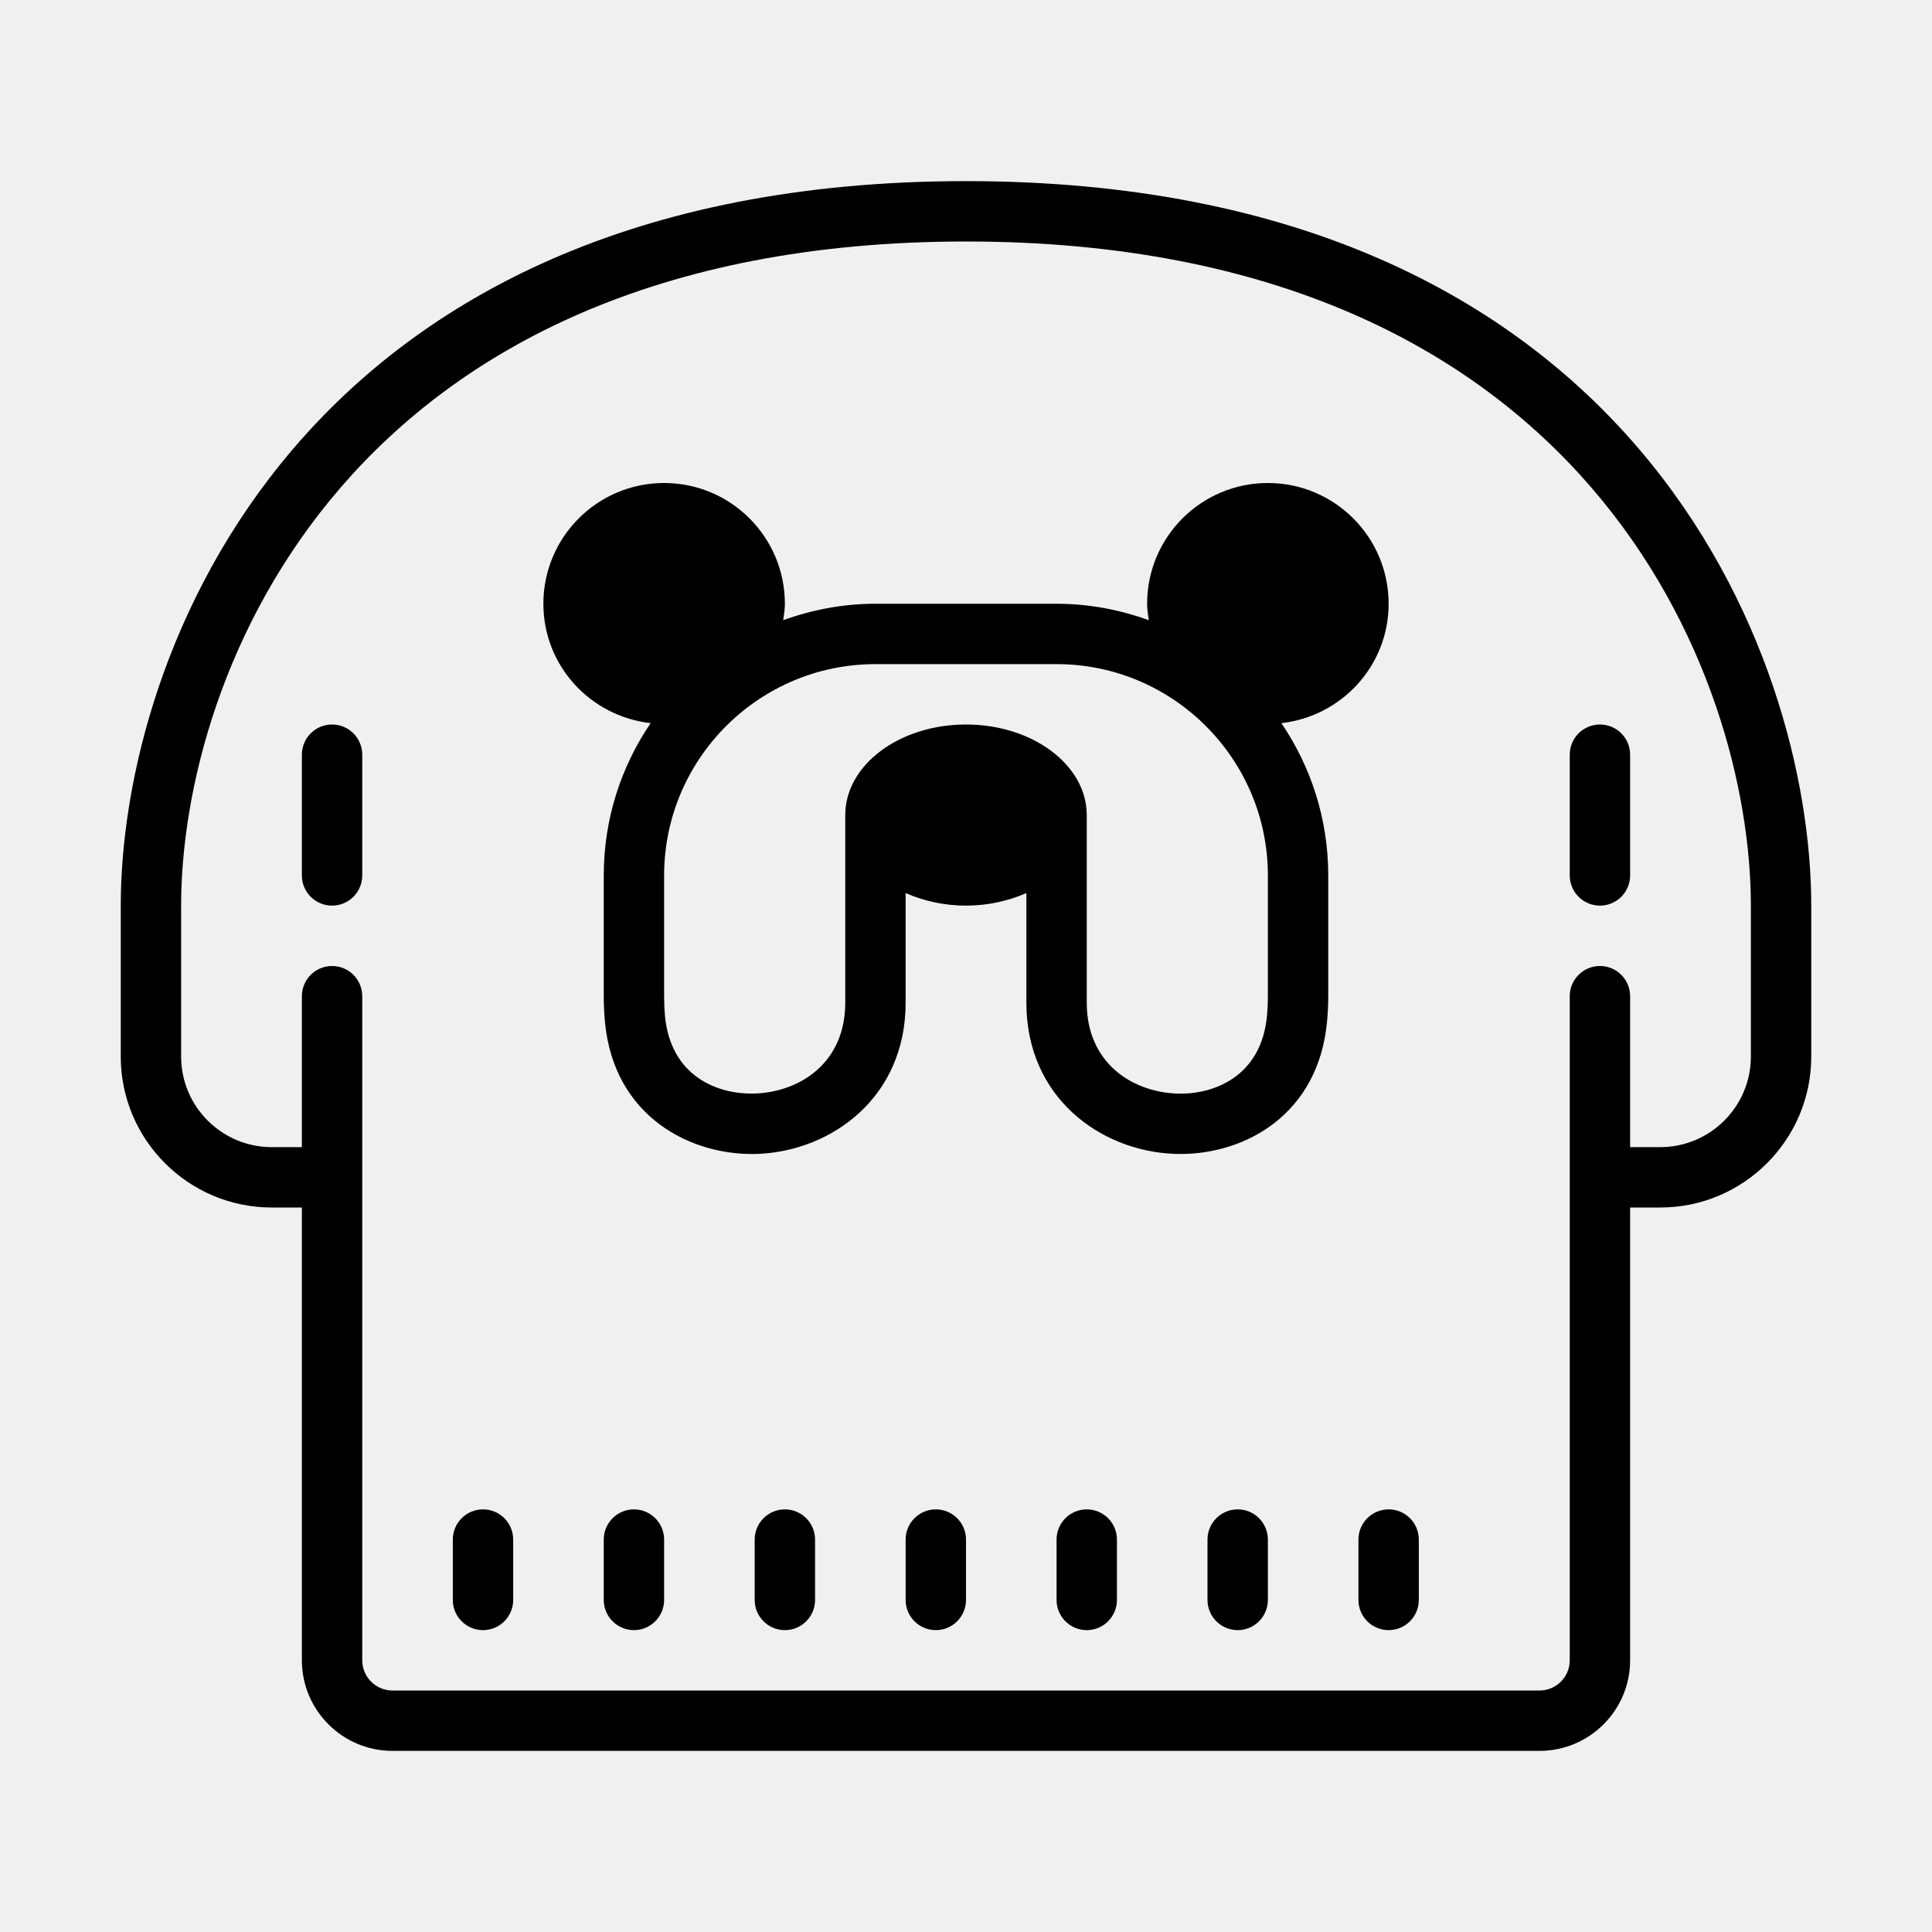
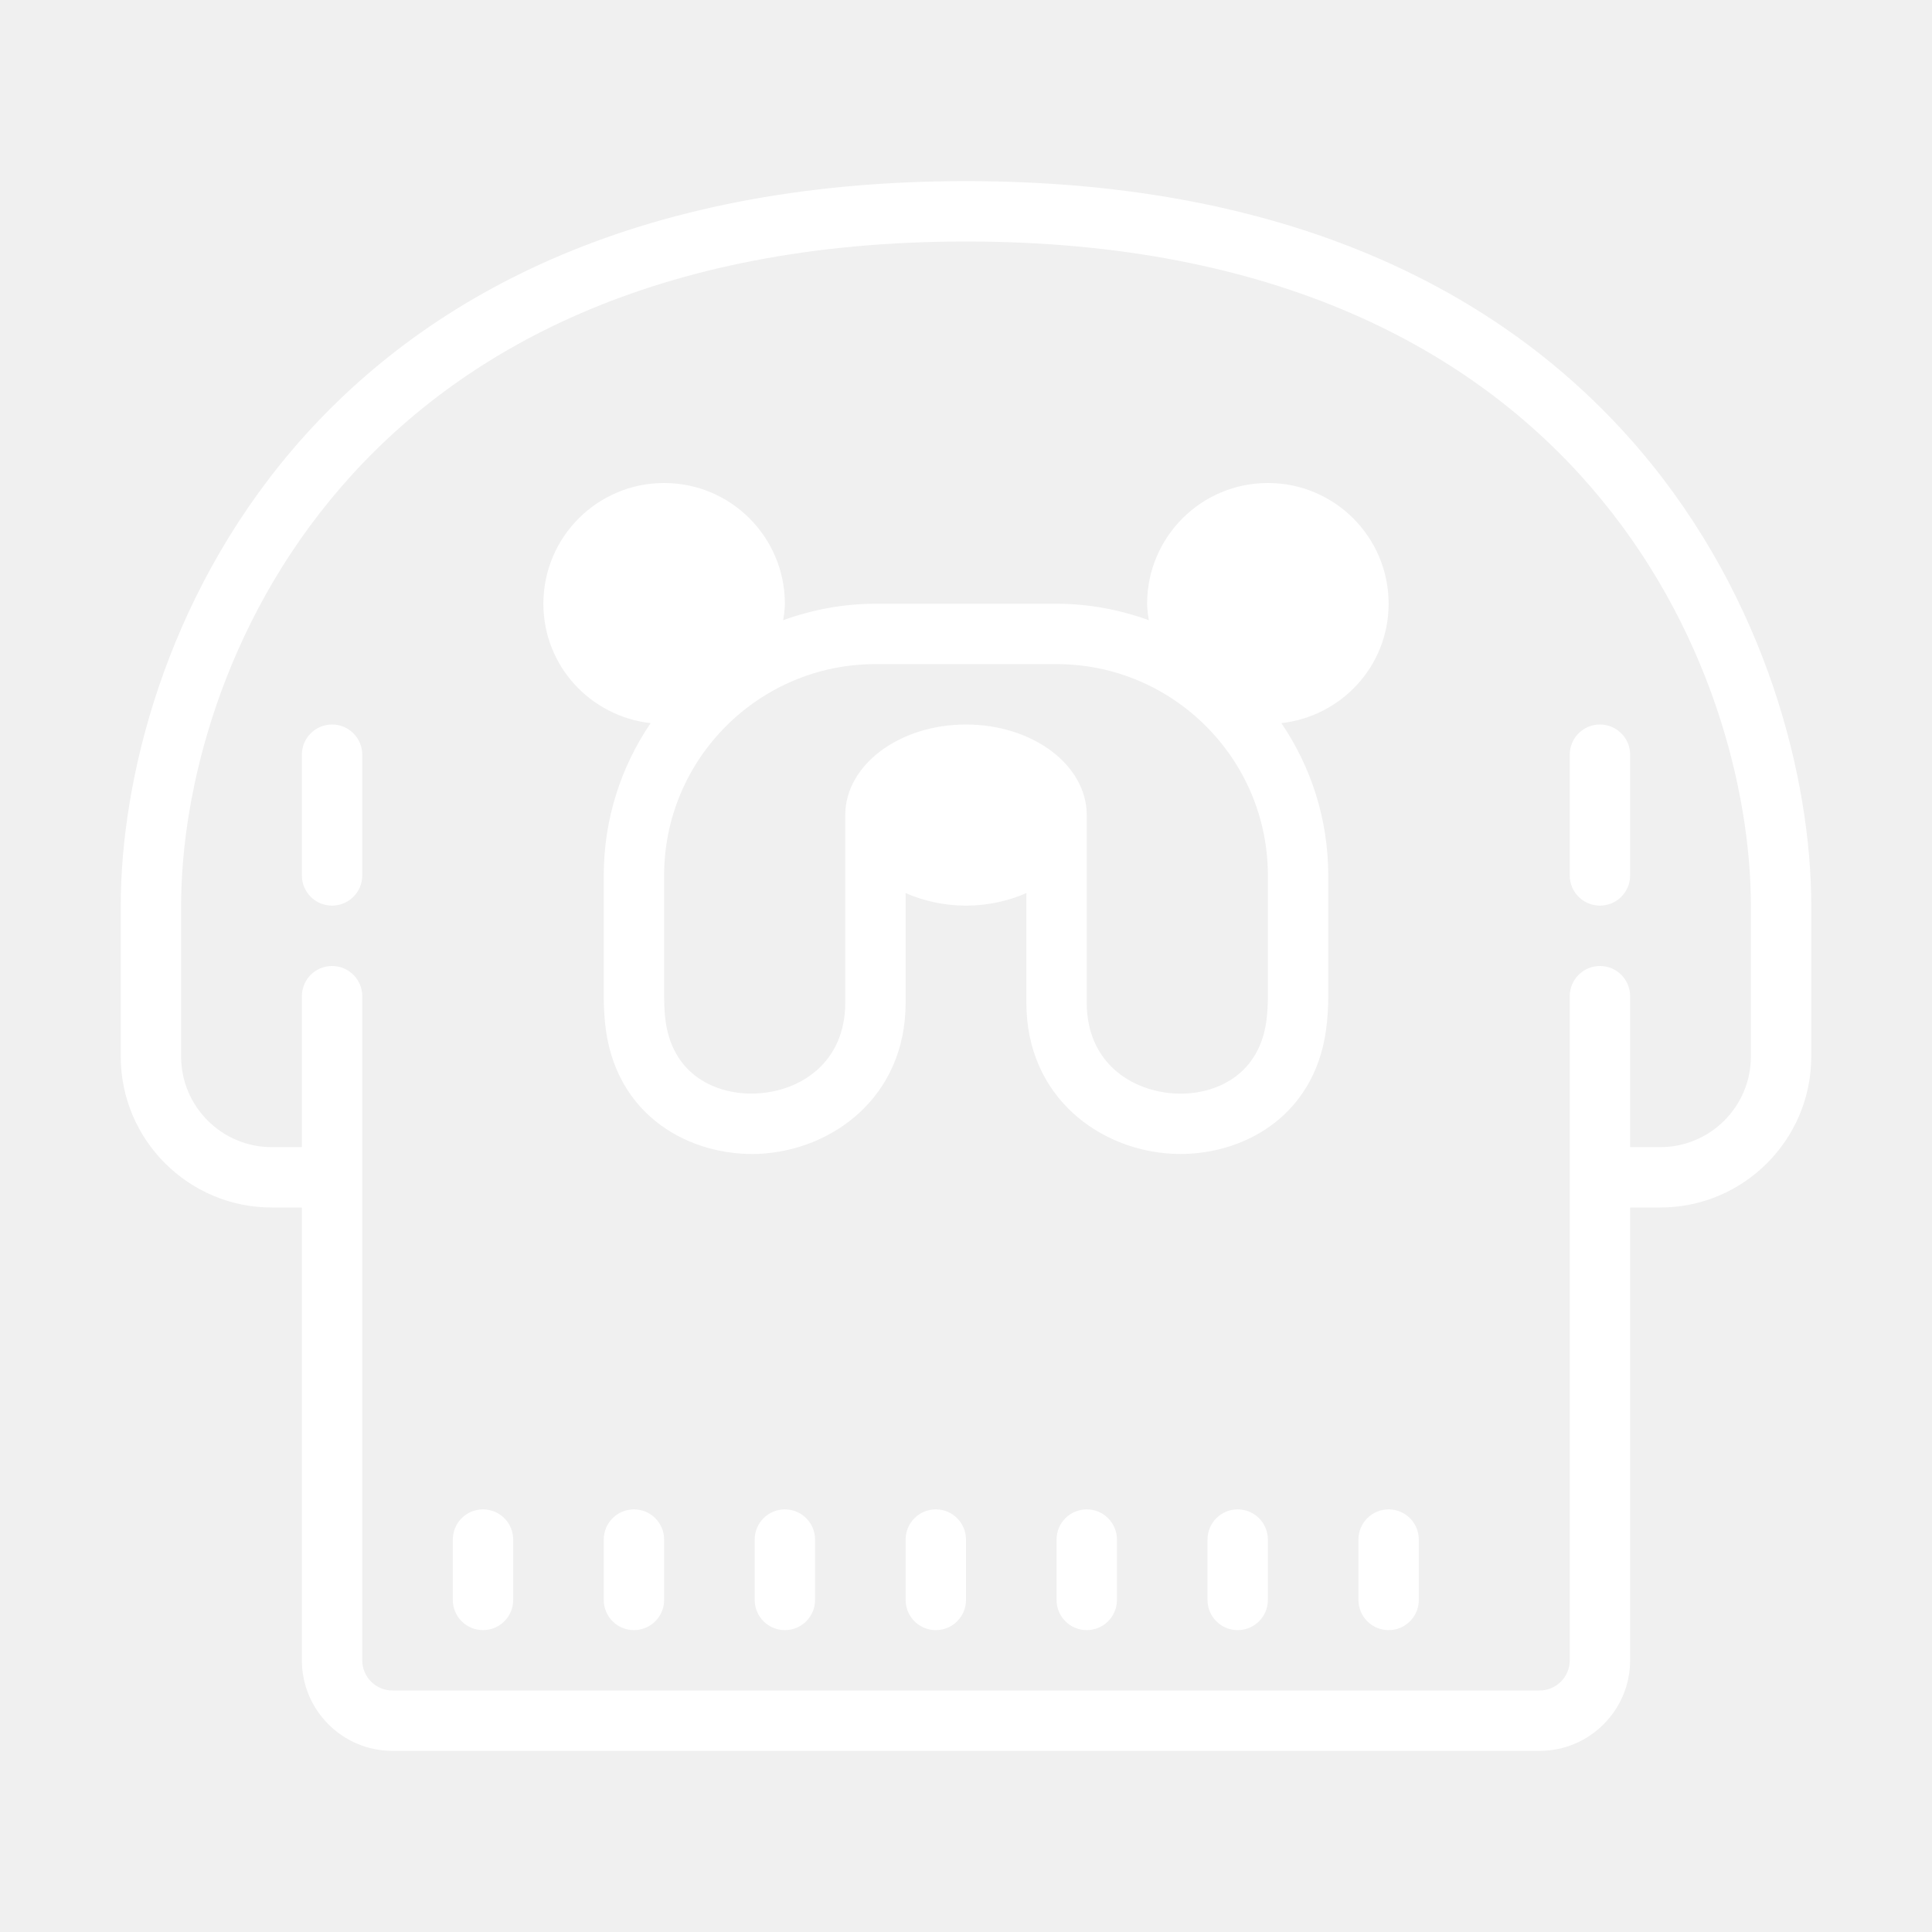
- <svg xmlns="http://www.w3.org/2000/svg" viewBox="0 0 64 64" width="24px" height="24px">
+ <svg xmlns="http://www.w3.org/2000/svg" viewBox="0 0 64 64" width="24px" height="24px" fill="white">
  <path d="M 32 6 C 9.852 6 4 21.699 4 30 L 4 35 C 4 37.757 6.243 40 9 40 L 10 40 L 10 55 C 10 56.654 11.346 58 13 58 L 51 58 C 52.654 58 54 56.654 54 55 L 54 40 L 55 40 C 57.757 40 60 37.757 60 35 L 60 30 C 60 21.699 54.148 6 32 6 z M 32 8 C 52.566 8 58 22.391 58 30 L 58 35 C 58 36.654 56.654 38 55 38 L 54 38 L 54 33 C 54 32.448 53.553 32 53 32 C 52.447 32 52 32.448 52 33 L 52 55 C 52 55.551 51.552 56 51 56 L 13 56 C 12.448 56 12 55.551 12 55 L 12 33 C 12 32.448 11.553 32 11 32 C 10.447 32 10 32.448 10 33 L 10 38 L 9 38 C 7.346 38 6 36.654 6 35 L 6 30 C 6 22.391 11.434 8 32 8 z M 22 16 C 19.791 16 18 17.791 18 20 C 18 22.056 19.557 23.729 21.553 23.955 C 20.574 25.395 20 27.132 20 29 L 20 33 C 20 33.286 20.014 33.569 20.039 33.848 C 20.334 37.003 22.906 38.319 25.143 38.223 C 27.557 38.11 30 36.354 30 33.217 L 30 29.584 C 30.59 29.842 31.268 30 32 30 C 32.732 30 33.41 29.842 34 29.584 L 34 33.217 C 34 36.353 36.443 38.109 38.857 38.221 C 38.94 38.225 39.022 38.227 39.105 38.227 C 41.292 38.227 43.675 36.888 43.959 33.85 C 43.986 33.57 44 33.286 44 33 L 44 29 C 44 27.132 43.426 25.395 42.447 23.955 C 44.443 23.729 46 22.056 46 20 C 46 17.791 44.209 16 42 16 C 39.791 16 38 17.791 38 20 C 38 20.187 38.03 20.365 38.055 20.545 C 37.099 20.199 36.074 20 35 20 L 29 20 C 27.926 20 26.901 20.199 25.945 20.545 C 25.97 20.365 26 20.187 26 20 C 26 17.791 24.209 16 22 16 z M 29 22 L 35 22 C 38.859 22 42 25.14 42 29 L 42 33 C 42 33.223 41.99 33.442 41.969 33.66 C 41.783 35.647 40.216 36.283 38.951 36.225 C 37.482 36.156 36 35.199 36 33.217 L 36 27 C 36 25.343 34.209 24 32 24 C 29.791 24 28 25.343 28 27 L 28 33.217 C 28 35.198 26.518 36.155 25.049 36.223 C 23.771 36.28 22.216 35.647 22.029 33.66 C 22.009 33.443 22 33.223 22 33 L 22 29 C 22 25.14 25.141 22 29 22 z M 11 24 C 10.447 24 10 24.448 10 25 L 10 29 C 10 29.552 10.447 30 11 30 C 11.553 30 12 29.552 12 29 L 12 25 C 12 24.448 11.553 24 11 24 z M 53 24 C 52.447 24 52 24.448 52 25 L 52 29 C 52 29.552 52.447 30 53 30 C 53.553 30 54 29.552 54 29 L 54 25 C 54 24.448 53.553 24 53 24 z M 16 50 C 15.447 50 15 50.448 15 51 L 15 53 C 15 53.552 15.447 54 16 54 C 16.553 54 17 53.552 17 53 L 17 51 C 17 50.448 16.553 50 16 50 z M 21 50 C 20.447 50 20 50.448 20 51 L 20 53 C 20 53.552 20.447 54 21 54 C 21.553 54 22 53.552 22 53 L 22 51 C 22 50.448 21.553 50 21 50 z M 26 50 C 25.447 50 25 50.448 25 51 L 25 53 C 25 53.552 25.447 54 26 54 C 26.553 54 27 53.552 27 53 L 27 51 C 27 50.448 26.553 50 26 50 z M 31 50 C 30.447 50 30 50.448 30 51 L 30 53 C 30 53.552 30.447 54 31 54 C 31.553 54 32 53.552 32 53 L 32 51 C 32 50.448 31.553 50 31 50 z M 36 50 C 35.447 50 35 50.448 35 51 L 35 53 C 35 53.552 35.447 54 36 54 C 36.553 54 37 53.552 37 53 L 37 51 C 37 50.448 36.553 50 36 50 z M 41 50 C 40.447 50 40 50.448 40 51 L 40 53 C 40 53.552 40.447 54 41 54 C 41.553 54 42 53.552 42 53 L 42 51 C 42 50.448 41.553 50 41 50 z M 46 50 C 45.447 50 45 50.448 45 51 L 45 53 C 45 53.552 45.447 54 46 54 C 46.553 54 47 53.552 47 53 L 47 51 C 47 50.448 46.553 50 46 50 z" />
</svg>
